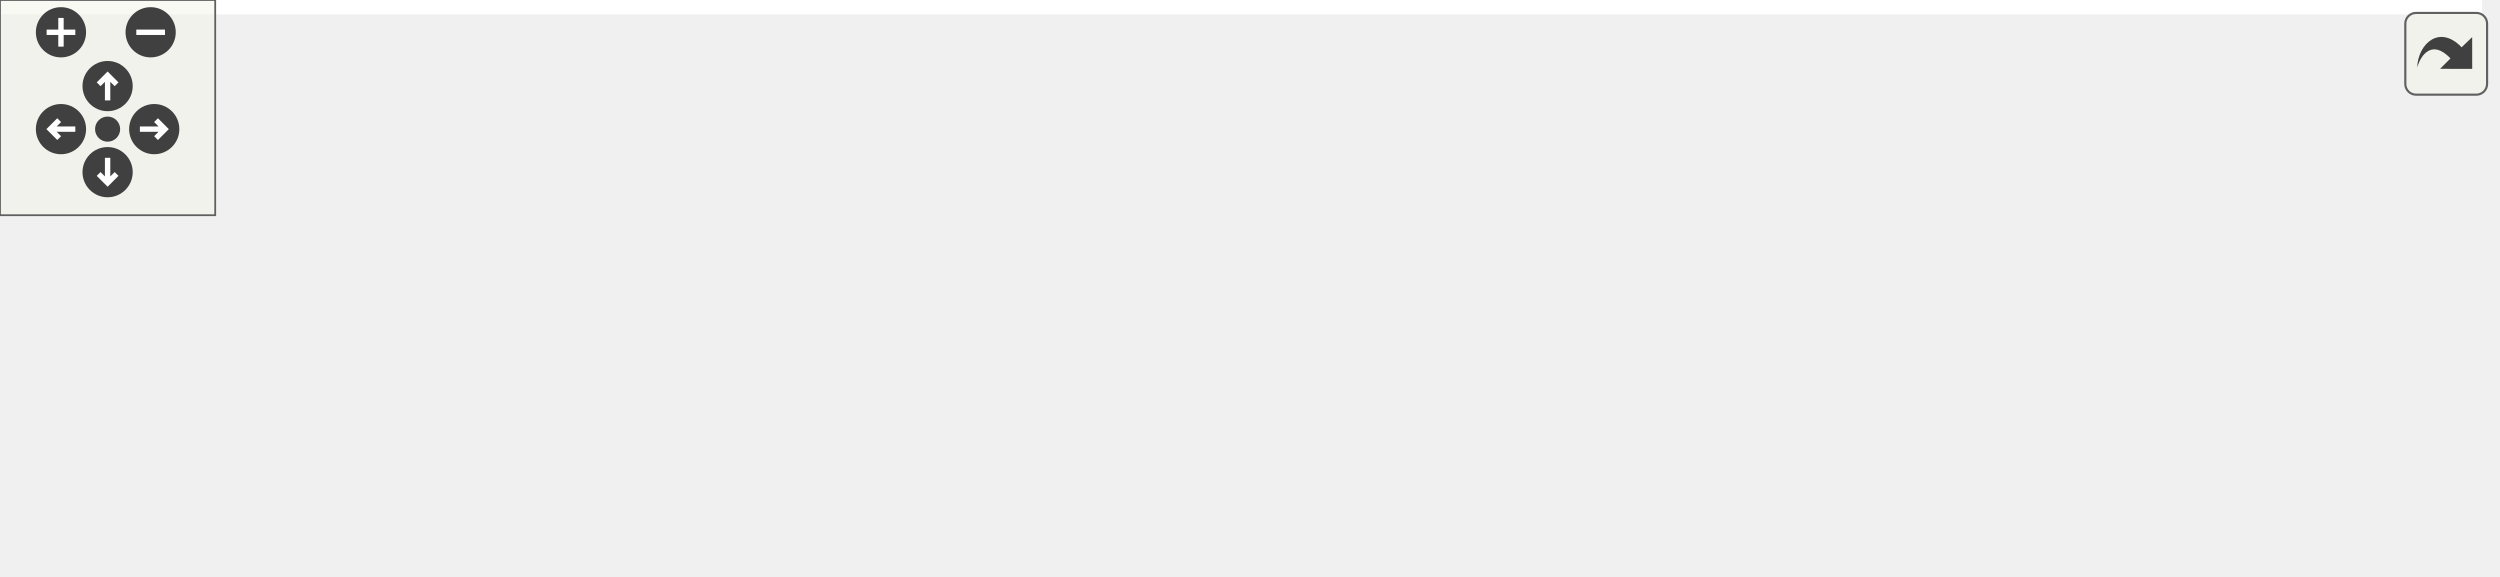
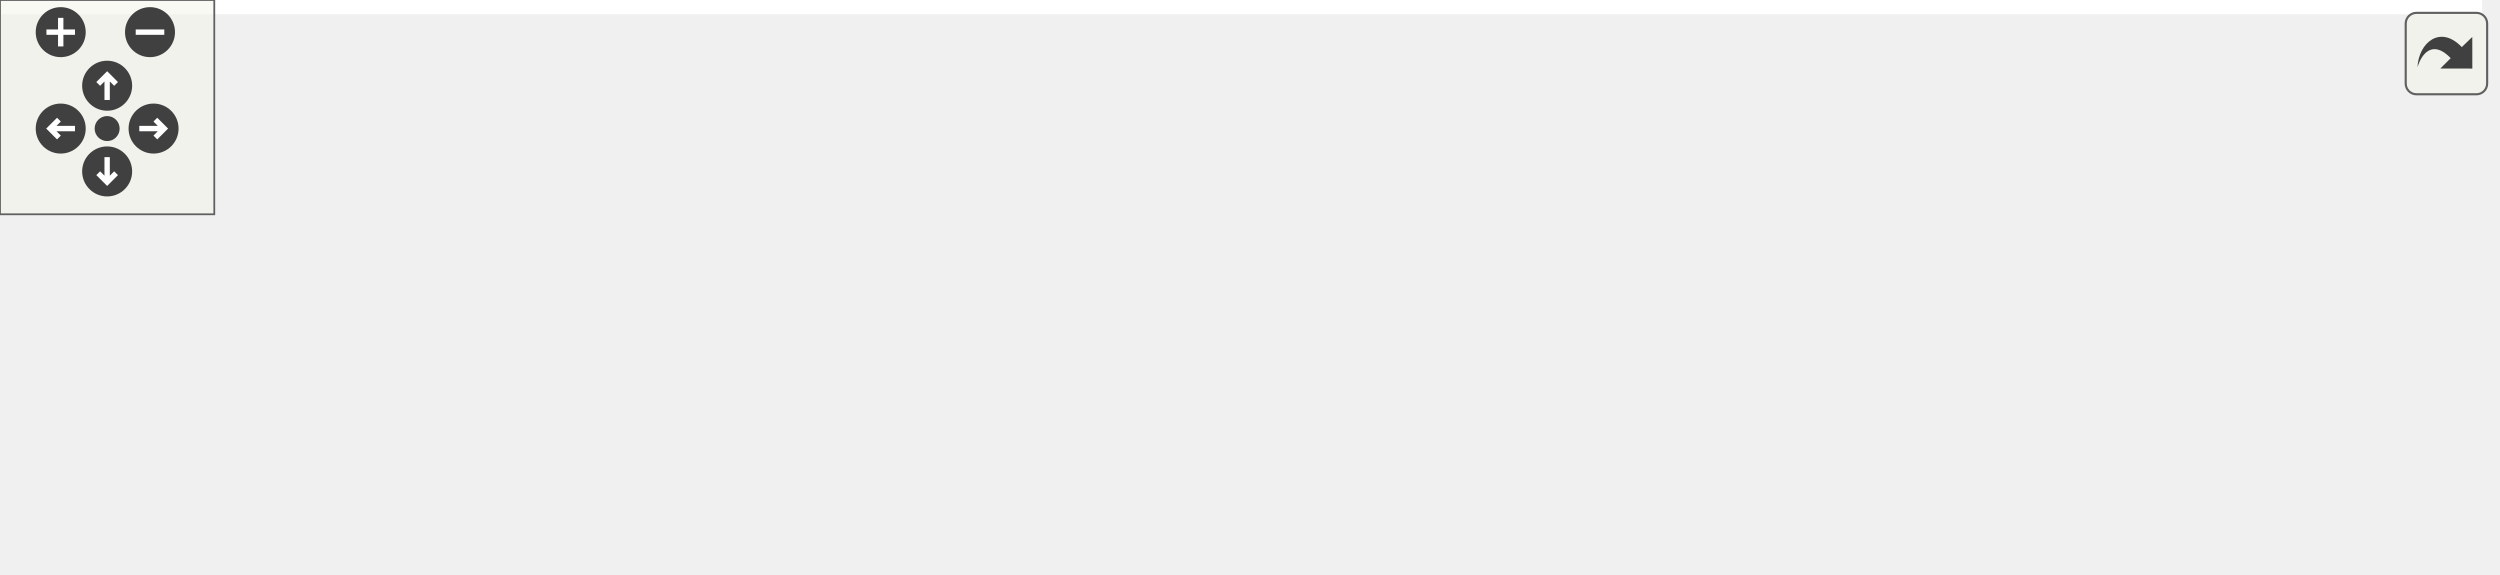
<svg xmlns="http://www.w3.org/2000/svg" xmlns:xlink="http://www.w3.org/1999/xlink" id="main" version="1.1" xml:space="preserve">
  <style type="text/css">
.edge:hover path { stroke: red; }
.edge:hover polygon { stroke: red; fill: red; }
</style>
  <defs>
    <circle id="rim" cx="0" cy="0" r="7" />
    <circle id="rim2" cx="0" cy="0" r="3.5" />
    <g id="zoomPlus">
      <use xlink:href="#rim" fill="#404040">
        <set attributeName="fill" to="#808080" begin="zoomplus.mouseover" end="zoomplus.mouseout" />
      </use>
      <path d="M-4,0h8M0,-4v8" fill="none" stroke="white" stroke-width="1.5" pointer-events="none" />
    </g>
    <g id="zoomMin">
      <use xlink:href="#rim" fill="#404040">
        <set attributeName="fill" to="#808080" begin="zoomminus.mouseover" end="zoomminus.mouseout" />
      </use>
      <path d="M-4,0h8" fill="none" stroke="white" stroke-width="1.5" pointer-events="none" />
    </g>
    <g id="dirArrow">
      <path fill="none" stroke="white" stroke-width="1.5" d="M0,-3.0v7 M-2.5,-0.5L0,-3.0L2.5,-0.5" />
    </g>
    <g id="resetDef">
      <use xlink:href="#rim2" fill="#404040">
        <set attributeName="fill" to="#808080" begin="reset.mouseover" end="reset.mouseout" />
      </use>
    </g>
  </defs>
  <svg id="graph" class="graph">
    <g id="viewport">
-       <polygon fill="white" stroke="transparent" points="-4,4 -4,-100 692,-100 692,4 -4,4" />
+       <polygon fill="white" stroke="transparent" points="-4,4 -4,-100 695,-100 695,4 -4,4" />
      <g id="node1" class="node">
        <g id="a_node1">
          <a xlink:title="The class used to attach common tic options to a type that also specifies tic options.">
-             <polygon fill="#bfbfbf" stroke="black" points="550,-33 550,-63 688,-63 688,-33 550,-33" />
-             <text text-anchor="start" x="558" y="-51" font-family="Helvetica" font-size="10.00">TicsSpecsBaseOf&lt; Derived</text>
-             <text text-anchor="middle" x="619" y="-40" font-family="Helvetica" font-size="10.00">Specs &gt;</text>
+             <polygon fill="#bfbfbf" stroke="black" points="552,-33 552,-63 691,-63 691,-33 552,-33" />
+             <text text-anchor="start" x="560" y="-51" font-family="Helvetica" font-size="10.00">TicsSpecsBaseOf&lt; Derived</text>
+             <text text-anchor="middle" x="621.5" y="-40" font-family="Helvetica" font-size="10.00">Specs &gt;</text>
          </a>
        </g>
      </g>
      <g id="node2" class="node">
        <g id="a_node2">
          <a xlink:href="classsciplot_1_1TextSpecsOf.html" target="_top" xlink:title="The class used to attach text options to a type.">
-             <polygon fill="white" stroke="black" points="357.5,-76.5 357.5,-95.5 509.5,-95.5 509.5,-76.5 357.5,-76.5" />
-             <text text-anchor="middle" x="433.5" y="-83.5" font-family="Helvetica" font-size="10.00">TextSpecsOf&lt; DerivedSpecs &gt;</text>
+             <polygon fill="white" stroke="black" points="359,-76.5 359,-95.5 512,-95.5 512,-76.5 359,-76.5" />
+             <text text-anchor="middle" x="435.5" y="-83.5" font-family="Helvetica" font-size="10.00">TextSpecsOf&lt; DerivedSpecs &gt;</text>
          </a>
        </g>
      </g>
      <g id="edge1" class="edge">
-         <path fill="none" stroke="midnightblue" d="M490.64,-74.38C509.33,-70.5 530.36,-66.15 549.86,-62.11" />
-         <polygon fill="midnightblue" stroke="midnightblue" points="489.89,-70.96 480.8,-76.41 491.31,-77.81 489.89,-70.96" />
+         <path fill="none" stroke="midnightblue" d="M492.74,-74.39C511.38,-70.54 532.35,-66.21 551.82,-62.18" />
+         <polygon fill="midnightblue" stroke="midnightblue" points="492.02,-70.96 482.93,-76.41 493.43,-77.82 492.02,-70.96" />
      </g>
      <g id="node3" class="node">
        <g id="a_node3">
          <a xlink:href="classsciplot_1_1FontSpecsOf.html" target="_top" xlink:title="The class used to attach font options to a type.">
-             <polygon fill="white" stroke="black" points="161.5,-76.5 161.5,-95.5 314.5,-95.5 314.5,-76.5 161.5,-76.5" />
-             <text text-anchor="middle" x="238" y="-83.5" font-family="Helvetica" font-size="10.00">FontSpecsOf&lt; DerivedSpecs &gt;</text>
+             <polygon fill="white" stroke="black" points="162.5,-76.5 162.5,-95.5 316.5,-95.5 316.5,-76.5 162.5,-76.5" />
+             <text text-anchor="middle" x="239.5" y="-83.5" font-family="Helvetica" font-size="10.00">FontSpecsOf&lt; DerivedSpecs &gt;</text>
          </a>
        </g>
      </g>
      <g id="edge2" class="edge">
-         <path fill="none" stroke="midnightblue" d="M324.9,-86C335.68,-86 346.63,-86 357.23,-86" />
-         <polygon fill="midnightblue" stroke="midnightblue" points="324.64,-82.5 314.64,-86 324.64,-89.5 324.64,-82.5" />
+         <path fill="none" stroke="midnightblue" d="M326.81,-86C337.51,-86 348.39,-86 358.92,-86" />
+         <polygon fill="midnightblue" stroke="midnightblue" points="326.62,-82.5 316.62,-86 326.62,-89.5 326.62,-82.5" />
      </g>
      <g id="node4" class="node">
        <g id="a_node4">
          <a xlink:href="classsciplot_1_1Specs.html" target="_top" xlink:title="The base class for other specs classes (e.g., LineSpecsOf, DrawSpecs, BorderSpecs,...">
-             <polygon fill="white" stroke="black" points="0,-38.5 0,-57.5 123,-57.5 123,-38.5 0,-38.5" />
-             <text text-anchor="middle" x="61.5" y="-45.5" font-family="Helvetica" font-size="10.00">Specs&lt; DerivedSpecs &gt;</text>
+             <polygon fill="white" stroke="black" points="0,-38.5 0,-57.5 124,-57.5 124,-38.5 0,-38.5" />
+             <text text-anchor="middle" x="62" y="-45.5" font-family="Helvetica" font-size="10.00">Specs&lt; DerivedSpecs &gt;</text>
          </a>
        </g>
      </g>
      <g id="edge3" class="edge">
-         <path fill="none" stroke="midnightblue" d="M116.47,-59.75C141.14,-65.13 169.99,-71.41 193.28,-76.48" />
-         <polygon fill="midnightblue" stroke="midnightblue" points="117.05,-56.3 106.53,-57.59 115.56,-63.14 117.05,-56.3" />
+         <path fill="none" stroke="midnightblue" d="M117.28,-59.75C142.09,-65.13 171.11,-71.41 194.53,-76.48" />
+         <polygon fill="midnightblue" stroke="midnightblue" points="117.8,-56.28 107.29,-57.59 116.32,-63.13 117.8,-56.28" />
      </g>
      <g id="node5" class="node">
        <g id="a_node5">
          <a xlink:href="classsciplot_1_1OffsetSpecsOf.html" target="_top" xlink:title="The class used to attach offset options to a type.">
-             <polygon fill="white" stroke="black" points="353,-38.5 353,-57.5 514,-57.5 514,-38.5 353,-38.5" />
-             <text text-anchor="middle" x="433.5" y="-45.5" font-family="Helvetica" font-size="10.00">OffsetSpecsOf&lt; DerivedSpecs &gt;</text>
+             <polygon fill="white" stroke="black" points="355,-38.5 355,-57.5 516,-57.5 516,-38.5 355,-38.5" />
+             <text text-anchor="middle" x="435.5" y="-45.5" font-family="Helvetica" font-size="10.00">OffsetSpecsOf&lt; DerivedSpecs &gt;</text>
          </a>
        </g>
      </g>
      <g id="edge5" class="edge">
-         <path fill="none" stroke="midnightblue" d="M133.38,-48C196.07,-48 287.46,-48 352.7,-48" />
-         <polygon fill="midnightblue" stroke="midnightblue" points="133.18,-44.5 123.18,-48 133.18,-51.5 133.18,-44.5" />
+         <path fill="none" stroke="midnightblue" d="M134.61,-48C197.71,-48 289.52,-48 354.9,-48" />
+         <polygon fill="midnightblue" stroke="midnightblue" points="134.35,-44.5 124.35,-48 134.35,-51.5 134.35,-44.5" />
      </g>
      <g id="node6" class="node">
        <g id="a_node6">
          <a xlink:href="classsciplot_1_1ShowSpecsOf.html" target="_top" xlink:title="The class used to attach visibility options to a type.">
-             <polygon fill="white" stroke="black" points="159,-0.5 159,-19.5 317,-19.5 317,-0.5 159,-0.5" />
-             <text text-anchor="middle" x="238" y="-7.5" font-family="Helvetica" font-size="10.00">ShowSpecsOf&lt; DerivedSpecs &gt;</text>
+             <polygon fill="white" stroke="black" points="160,-0.5 160,-19.5 319,-19.5 319,-0.5 160,-0.5" />
+             <text text-anchor="middle" x="239.5" y="-7.5" font-family="Helvetica" font-size="10.00">ShowSpecsOf&lt; DerivedSpecs &gt;</text>
          </a>
        </g>
      </g>
      <g id="edge7" class="edge">
-         <path fill="none" stroke="midnightblue" d="M116.47,-36.25C141.14,-30.87 169.99,-24.59 193.28,-19.52" />
-         <polygon fill="midnightblue" stroke="midnightblue" points="115.56,-32.86 106.53,-38.41 117.05,-39.7 115.56,-32.86" />
+         <path fill="none" stroke="midnightblue" d="M117.28,-36.25C142.09,-30.87 171.11,-24.59 194.53,-19.52" />
+         <polygon fill="midnightblue" stroke="midnightblue" points="116.32,-32.87 107.29,-38.41 117.8,-39.72 116.32,-32.87" />
      </g>
      <g id="edge4" class="edge">
-         <path fill="none" stroke="midnightblue" d="M524.27,-48C532.89,-48 541.52,-48 549.88,-48" />
-         <polygon fill="midnightblue" stroke="midnightblue" points="524.19,-44.5 514.19,-48 524.19,-51.5 524.19,-44.5" />
+         <path fill="none" stroke="midnightblue" d="M526.26,-48C534.92,-48 543.6,-48 552,-48" />
+         <polygon fill="midnightblue" stroke="midnightblue" points="526.13,-44.5 516.13,-48 526.13,-51.5 526.13,-44.5" />
      </g>
      <g id="edge6" class="edge">
-         <path fill="none" stroke="midnightblue" d="M327.4,-13.59C381.44,-16.41 451.88,-21.2 514,-29 525.66,-30.46 537.98,-32.38 549.92,-34.44" />
-         <polygon fill="midnightblue" stroke="midnightblue" points="327.33,-10.09 317.16,-13.07 326.97,-17.08 327.33,-10.09" />
+         <path fill="none" stroke="midnightblue" d="M329.35,-13.62C383.45,-16.45 453.88,-21.23 516,-29 527.62,-30.45 539.9,-32.35 551.81,-34.39" />
+         <polygon fill="midnightblue" stroke="midnightblue" points="329.26,-10.11 319.1,-13.1 328.91,-17.1 329.26,-10.11" />
      </g>
    </g>
  </svg>
  <g id="navigator" transform="translate(0 0)" fill="#404254">
    <rect fill="#f2f5e9" fill-opacity="0.5" stroke="#606060" stroke-width=".5" x="0" y="0" width="60" height="60" />
    <use id="zoomplus" xlink:href="#zoomPlus" x="17" y="9" />
    <use id="zoomminus" xlink:href="#zoomMin" x="42" y="9" />
    <use id="reset" xlink:href="#resetDef" x="30" y="36" />
    <g id="arrowUp" xlink:href="#dirArrow" transform="translate(30 24)">
      <use xlink:href="#rim" fill="#404040">
        <set attributeName="fill" to="#808080" begin="arrowUp.mouseover" end="arrowUp.mouseout" />
      </use>
      <path fill="none" stroke="white" stroke-width="1.5" d="M0,-3.0v7 M-2.5,-0.5L0,-3.0L2.5,-0.5" />
    </g>
    <g id="arrowRight" xlink:href="#dirArrow" transform="rotate(90) translate(36 -43)">
      <use xlink:href="#rim" fill="#404040">
        <set attributeName="fill" to="#808080" begin="arrowRight.mouseover" end="arrowRight.mouseout" />
      </use>
      <path fill="none" stroke="white" stroke-width="1.5" d="M0,-3.0v7 M-2.5,-0.5L0,-3.0L2.5,-0.5" />
    </g>
    <g id="arrowDown" xlink:href="#dirArrow" transform="rotate(180) translate(-30 -48)">
      <use xlink:href="#rim" fill="#404040">
        <set attributeName="fill" to="#808080" begin="arrowDown.mouseover" end="arrowDown.mouseout" />
      </use>
      <path fill="none" stroke="white" stroke-width="1.5" d="M0,-3.0v7 M-2.5,-0.5L0,-3.0L2.5,-0.5" />
    </g>
    <g id="arrowLeft" xlink:href="#dirArrow" transform="rotate(270) translate(-36 17)">
      <use xlink:href="#rim" fill="#404040">
        <set attributeName="fill" to="#808080" begin="arrowLeft.mouseover" end="arrowLeft.mouseout" />
      </use>
      <path fill="none" stroke="white" stroke-width="1.5" d="M0,-3.0v7 M-2.5,-0.5L0,-3.0L2.5,-0.5" />
    </g>
  </g>
  <svg viewBox="0 0 15 15" width="100%" height="30px" preserveAspectRatio="xMaxYMin meet">
    <g id="arrow_out" transform="scale(0.3 0.3)">
      <a xlink:href="classsciplot_1_1TicsSpecsBaseOf__inherit__graph_org.svg" target="_base">
        <rect id="button" ry="5" rx="5" y="6" x="6" height="38" width="38" fill="#f2f5e9" fill-opacity="0.5" stroke="#606060" stroke-width="1.0" />
        <path id="arrow" d="M 11.5,31.437 C 11.94,20.098 22.043,11.323 32.159,21.979 L 37.069,17.246 C 37.069,17.246 37.088,32 37.088,32 L 22.16,31.978 C 22.16,31.978 26.998,27.14 26.998,27.14 C 18.529,18.264 13.292,25.23 11.5,31.437 z" style="fill:#404040;" />
      </a>
    </g>
  </svg>
</svg>
